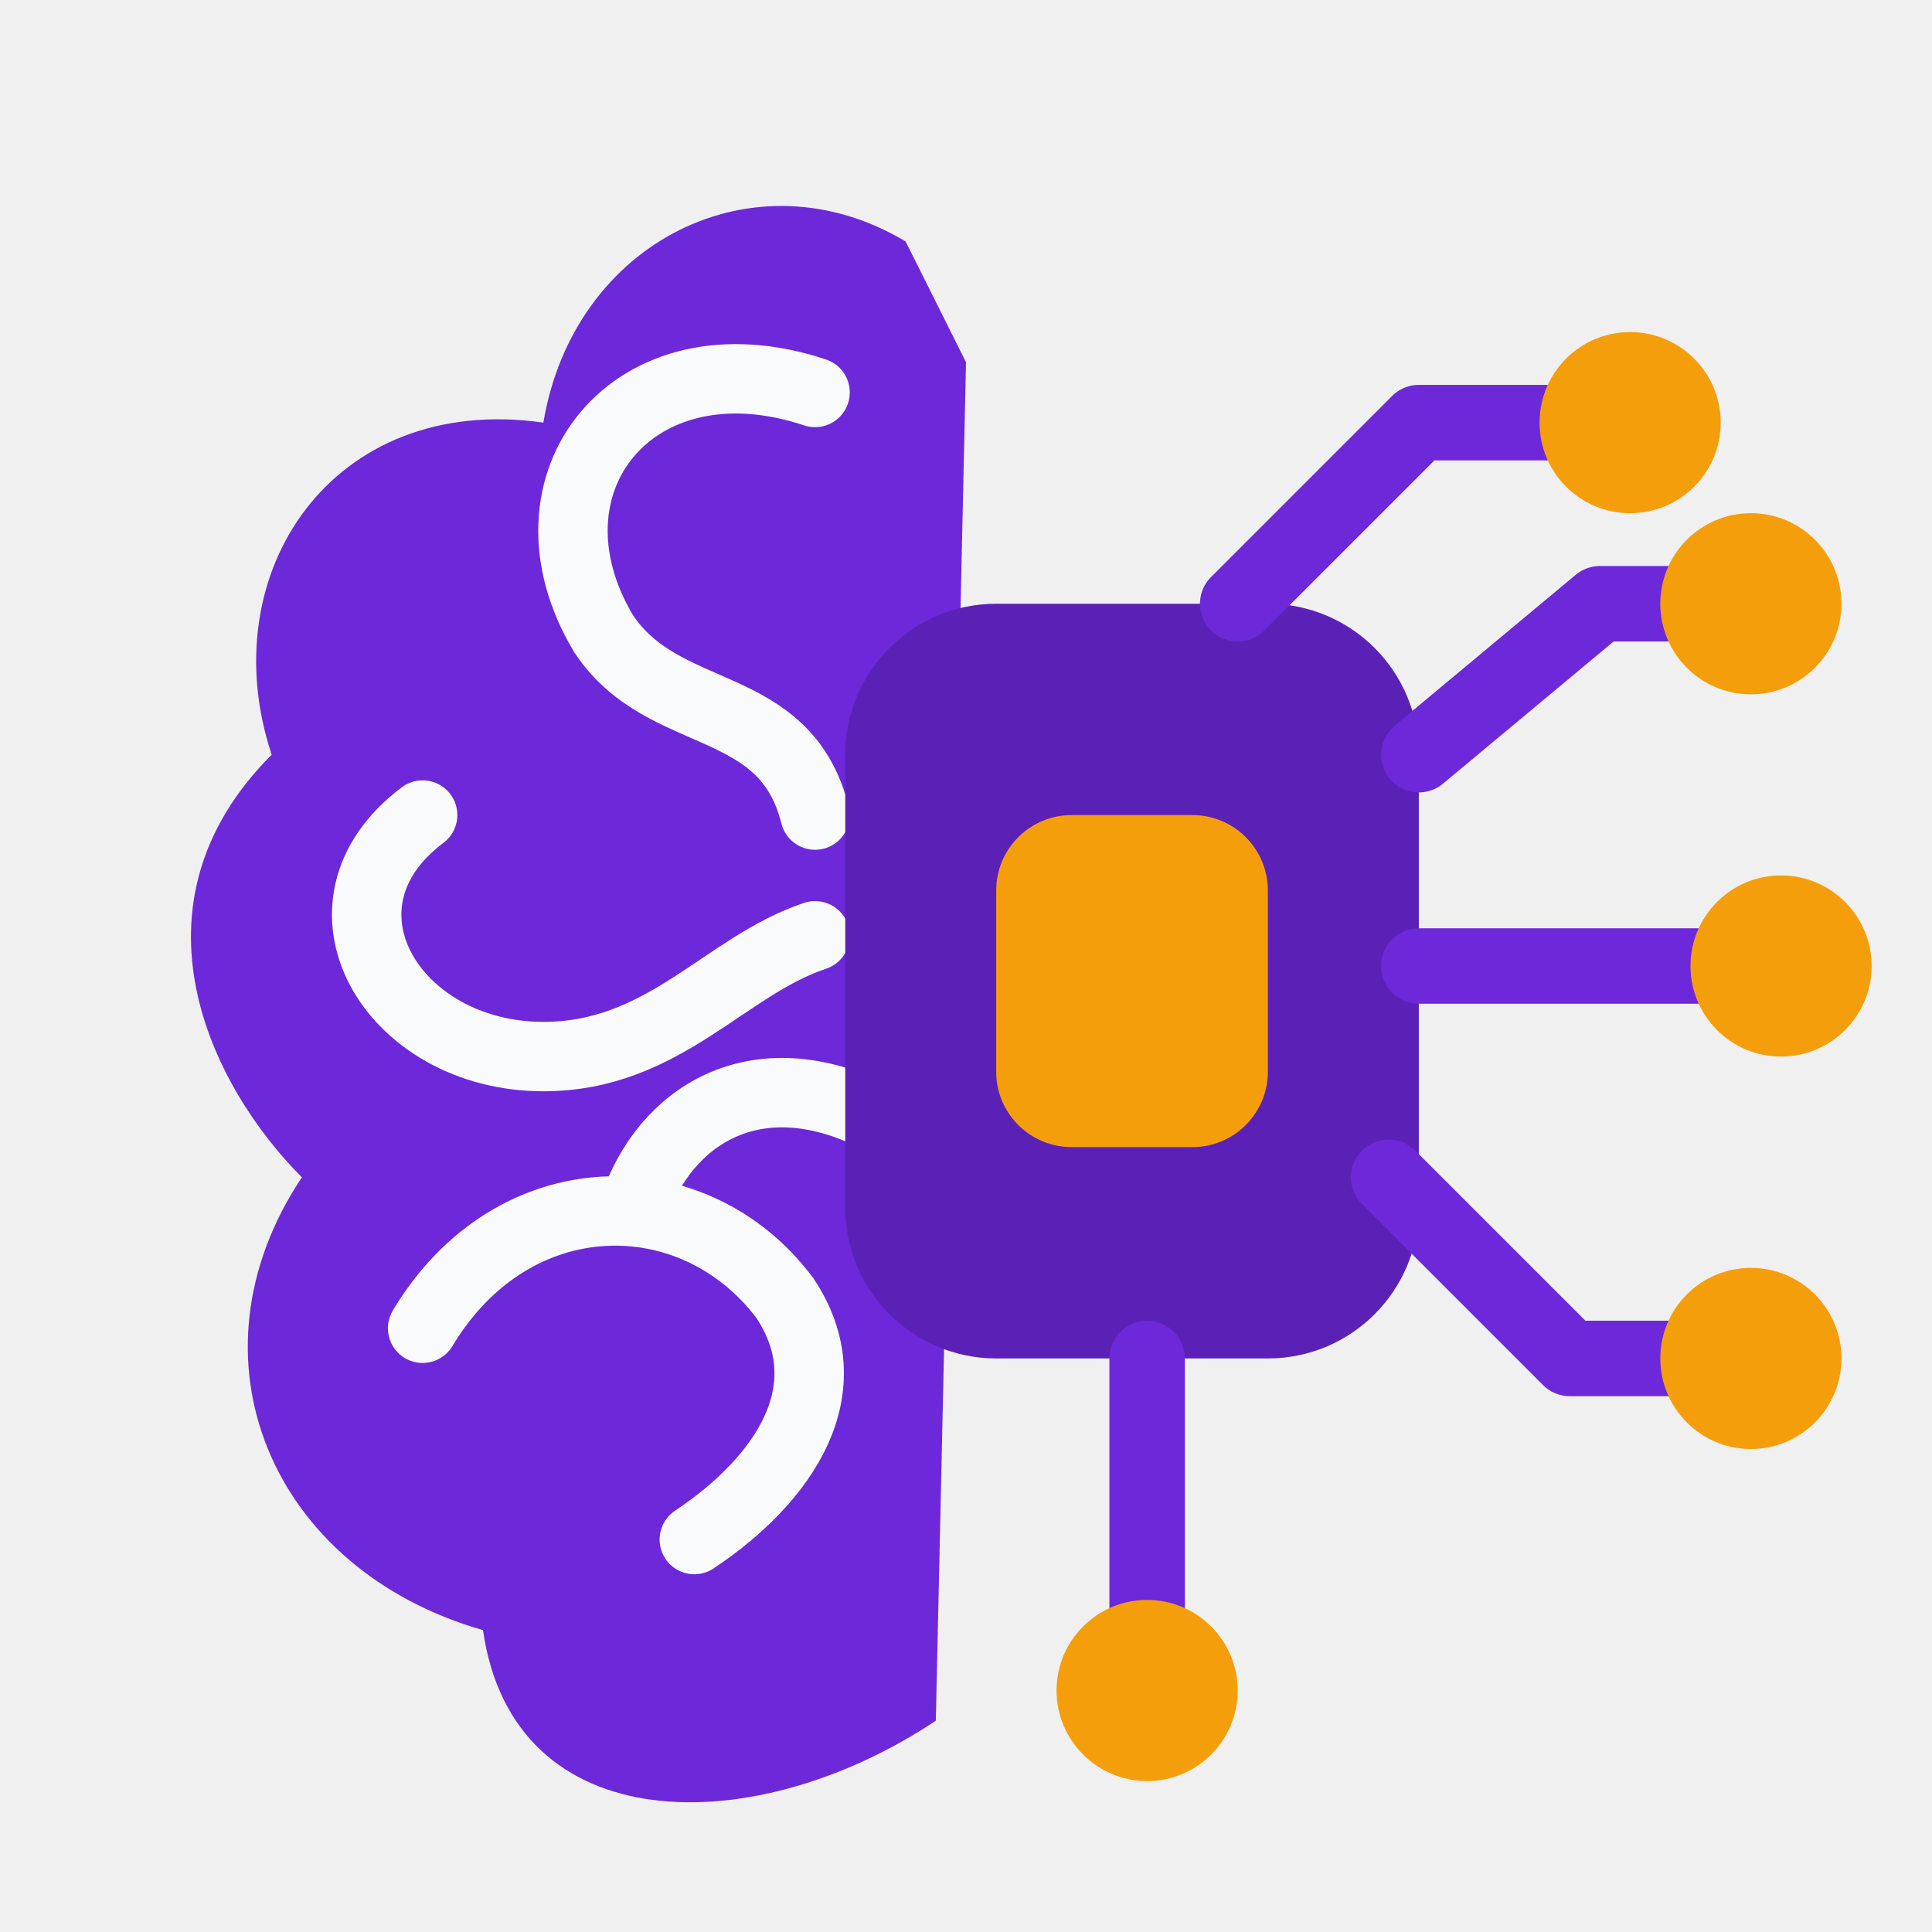
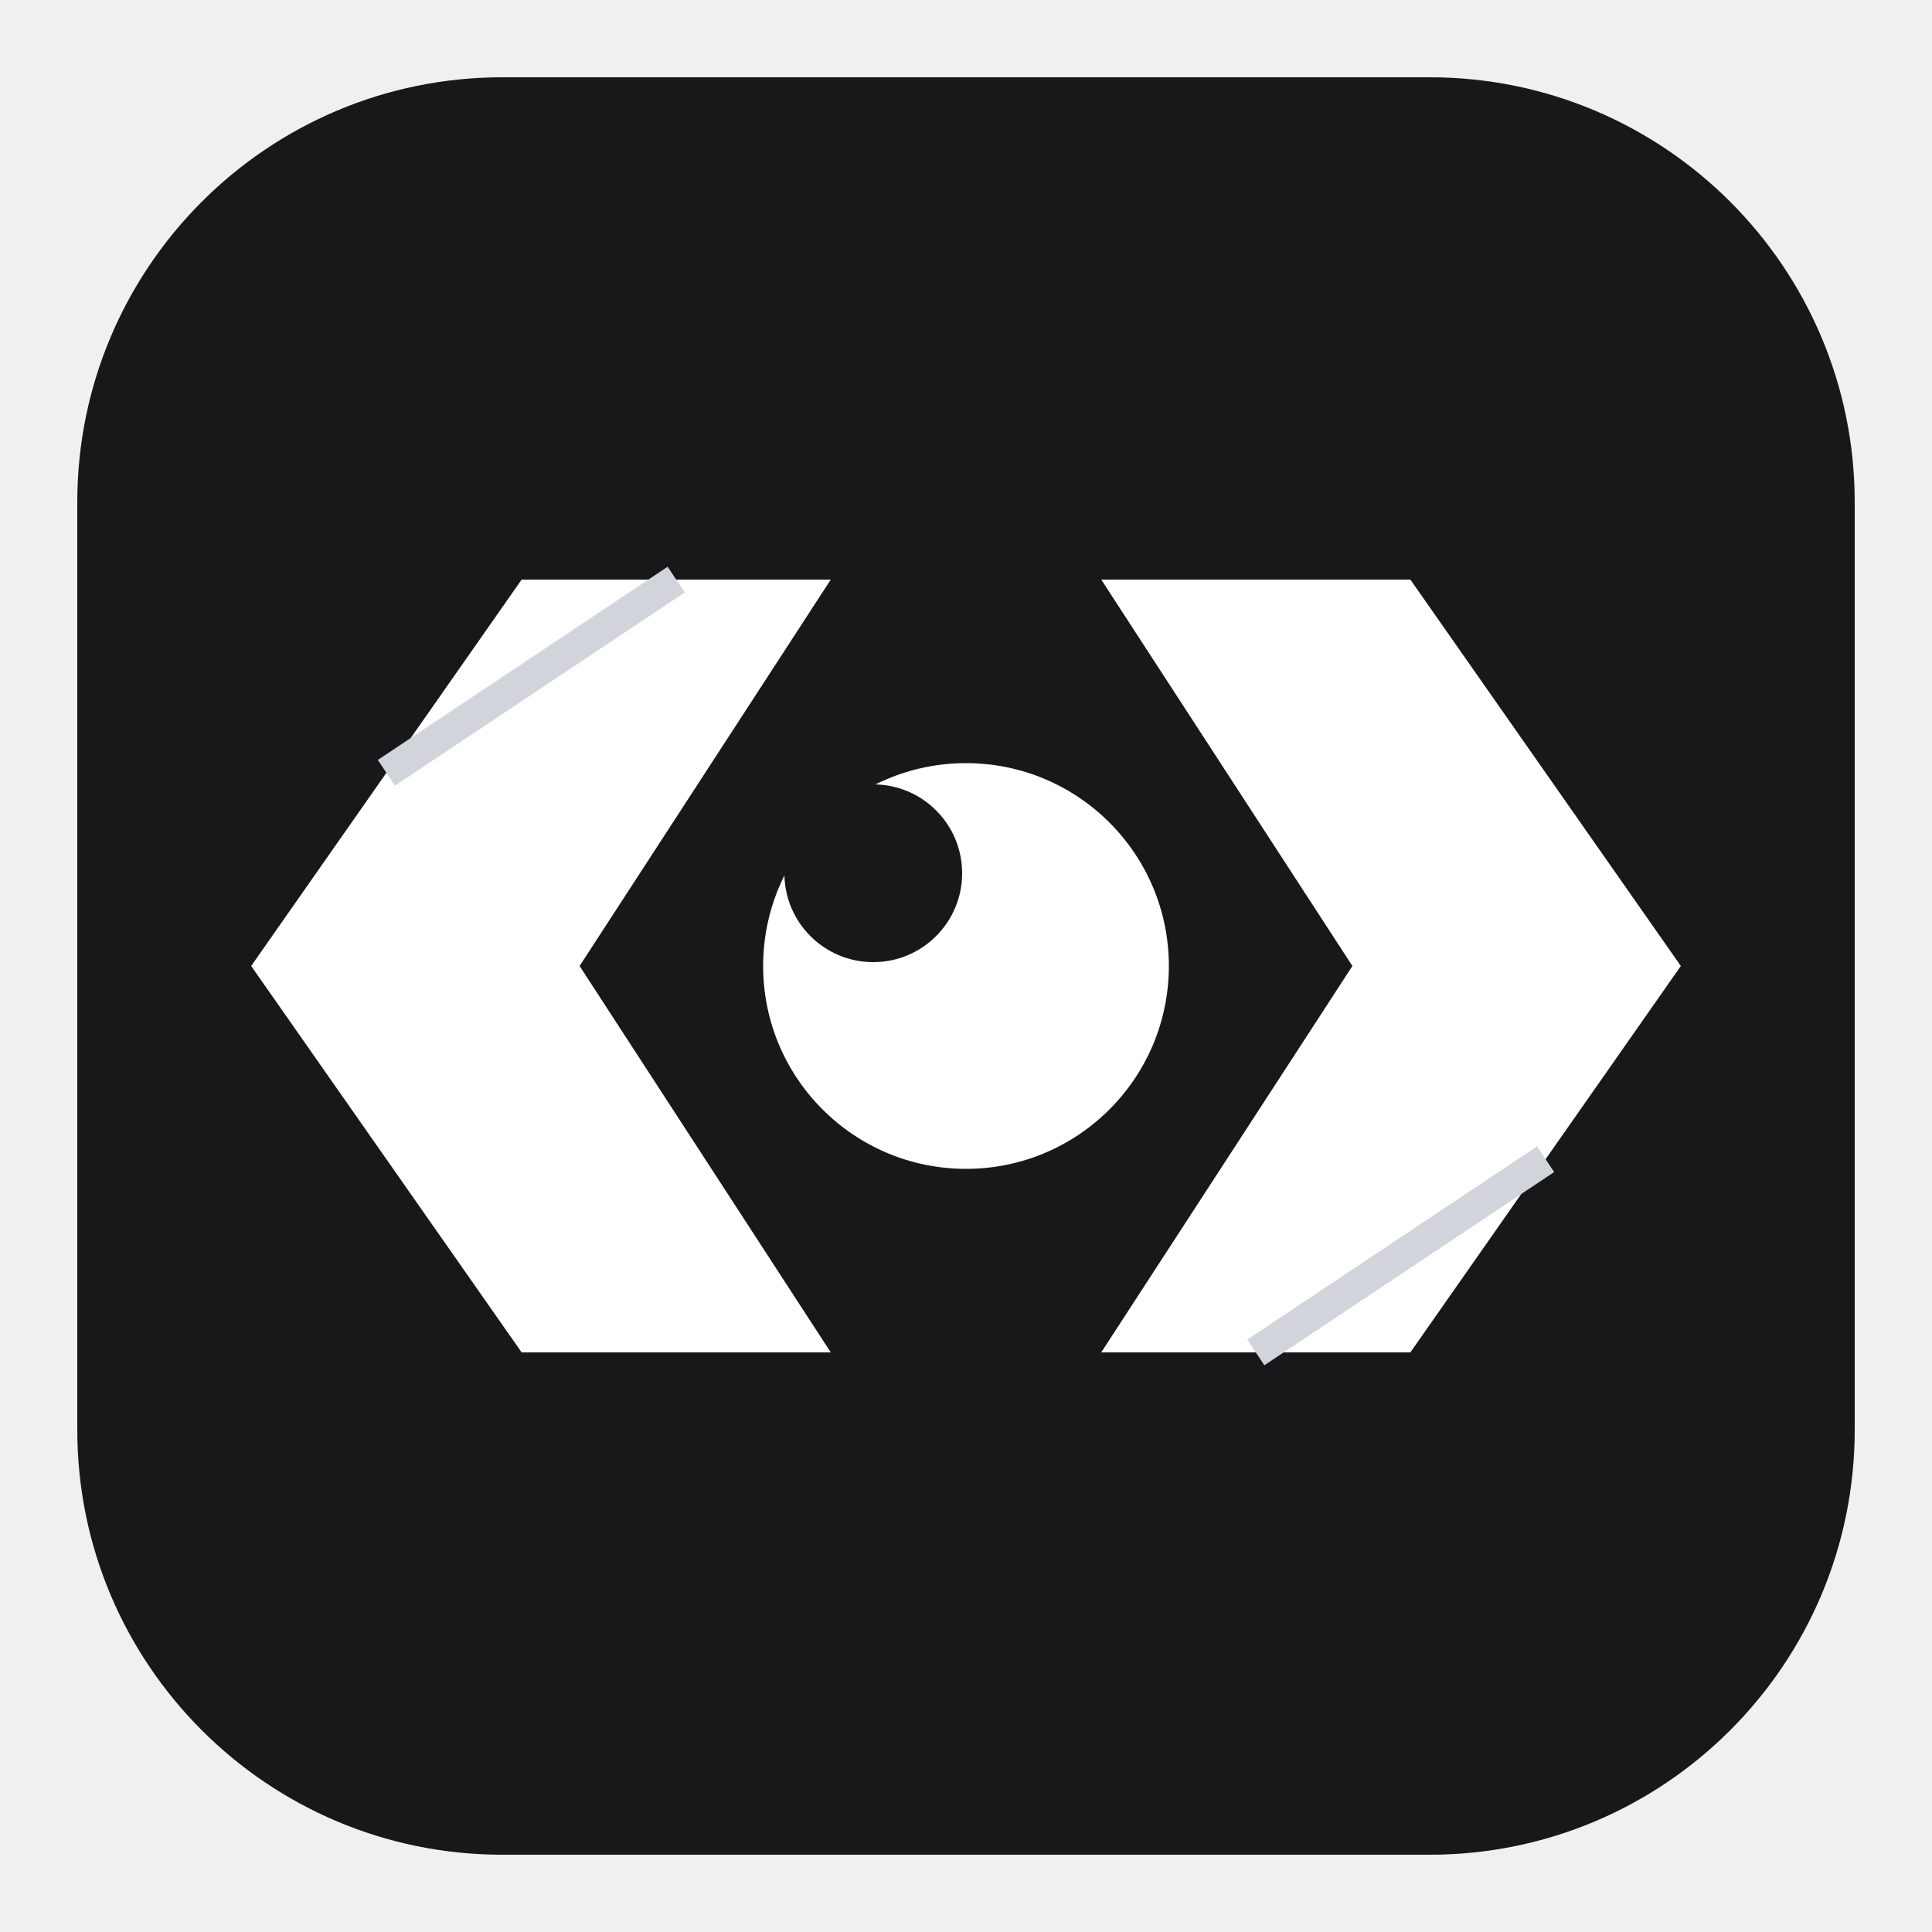
- <svg xmlns="http://www.w3.org/2000/svg" viewBox="0 0 64 64" width="64" height="64">
-   <path d="M30 8        C25 5 19 8 18 14        C11 13 7 19 9 25        C4 30 7 36 10 39        C6 45 9 52 16 54        C17 61 25 61 31 57        L32 12 Z" fill="#6D28D9" />
-   <g fill="none" stroke="#F9FAFB" stroke-width="2.3" stroke-linecap="round">
-     <path d="M27 13 C21 11 17 16 20 21              C22 24 26 23 27 27" />
-     <path d="M14 27 C10 30 13 35 18 35              C22 35 24 32 27 31" />
-     <path d="M14 44 C17 39 23 39 26 43              C28 46 26 49 23 51" />
-     <path d="M29 37 C25 35 22 37 21 40" />
-   </g>
-   <rect x="28" y="20" width="19" height="25" rx="5" fill="#5B21B6" />
-   <rect x="33" y="27" width="9" height="11" rx="2.5" fill="#F59E0B" />
-   <g fill="none" stroke="#6D28D9" stroke-width="2.5" stroke-linecap="round" stroke-linejoin="round">
-     <path d="M41 20 L47 14 H52" />
-     <path d="M47 25 L53 20 H56" />
-     <path d="M47 32 H57" />
-     <path d="M46 39 L52 45 H56" />
-     <path d="M38 45 V54" />
-   </g>
-   <g fill="#F59E0B">
-     <circle cx="54" cy="14" r="3" />
-     <circle cx="58" cy="20" r="3" />
-     <circle cx="59" cy="32" r="3" />
-     <circle cx="58" cy="45" r="3" />
-     <circle cx="38" cy="56" r="3" />
-   </g>
+ <svg xmlns="http://www.w3.org/2000/svg" viewBox="0 0 100 100" width="64" height="64">
+   <rect x="4" y="4" width="92" height="92" rx="22" fill="#18181B" />
+   <polygon points="43,30 27,30 13,50 27,70 43,70 30,50" fill="#FFFFFF" />
+   <line x1="20" y1="40" x2="35" y2="30" stroke="#D1D5DB" stroke-width="1.6" />
+   <polygon points="57,30 73,30 87,50 73,70 57,70 70,50" fill="#FFFFFF" />
+   <line x1="80" y1="60" x2="65" y2="70" stroke="#D1D5DB" stroke-width="1.6" />
+   <circle cx="50" cy="50" r="10.5" fill="#FFFFFF" />
+   <circle cx="45.2" cy="45.2" r="4.6" fill="#18181B" />
</svg>
